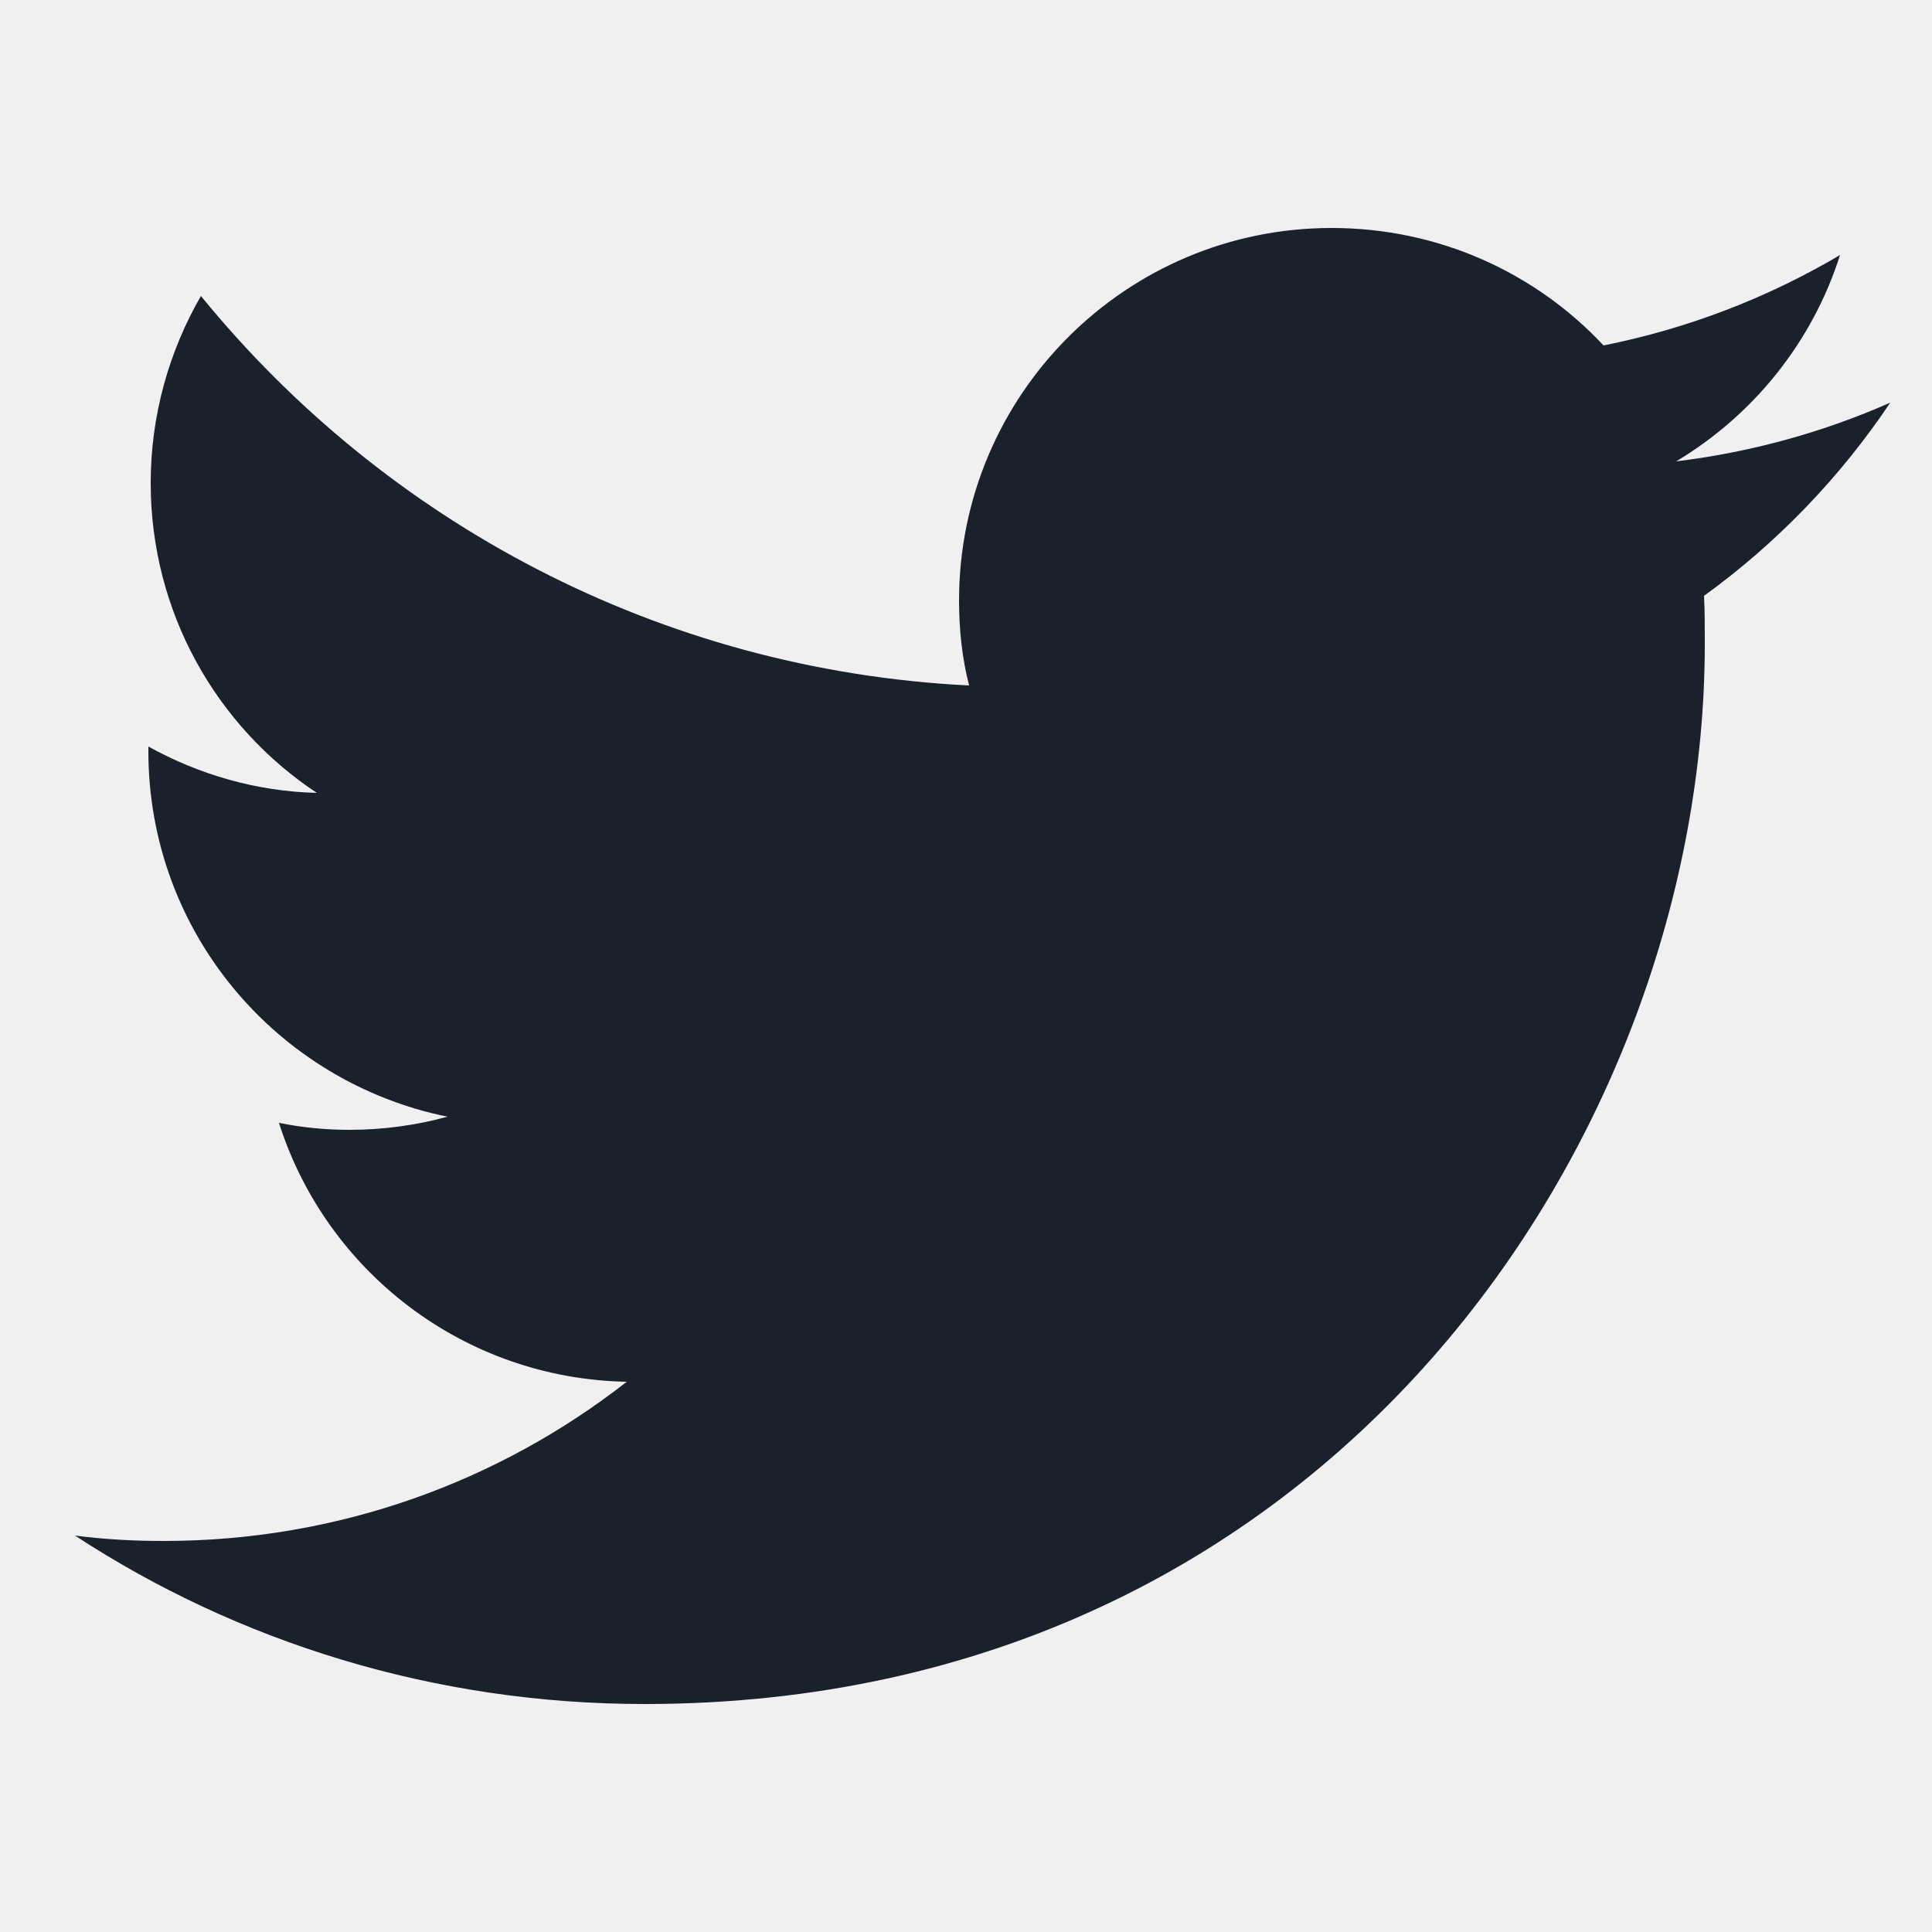
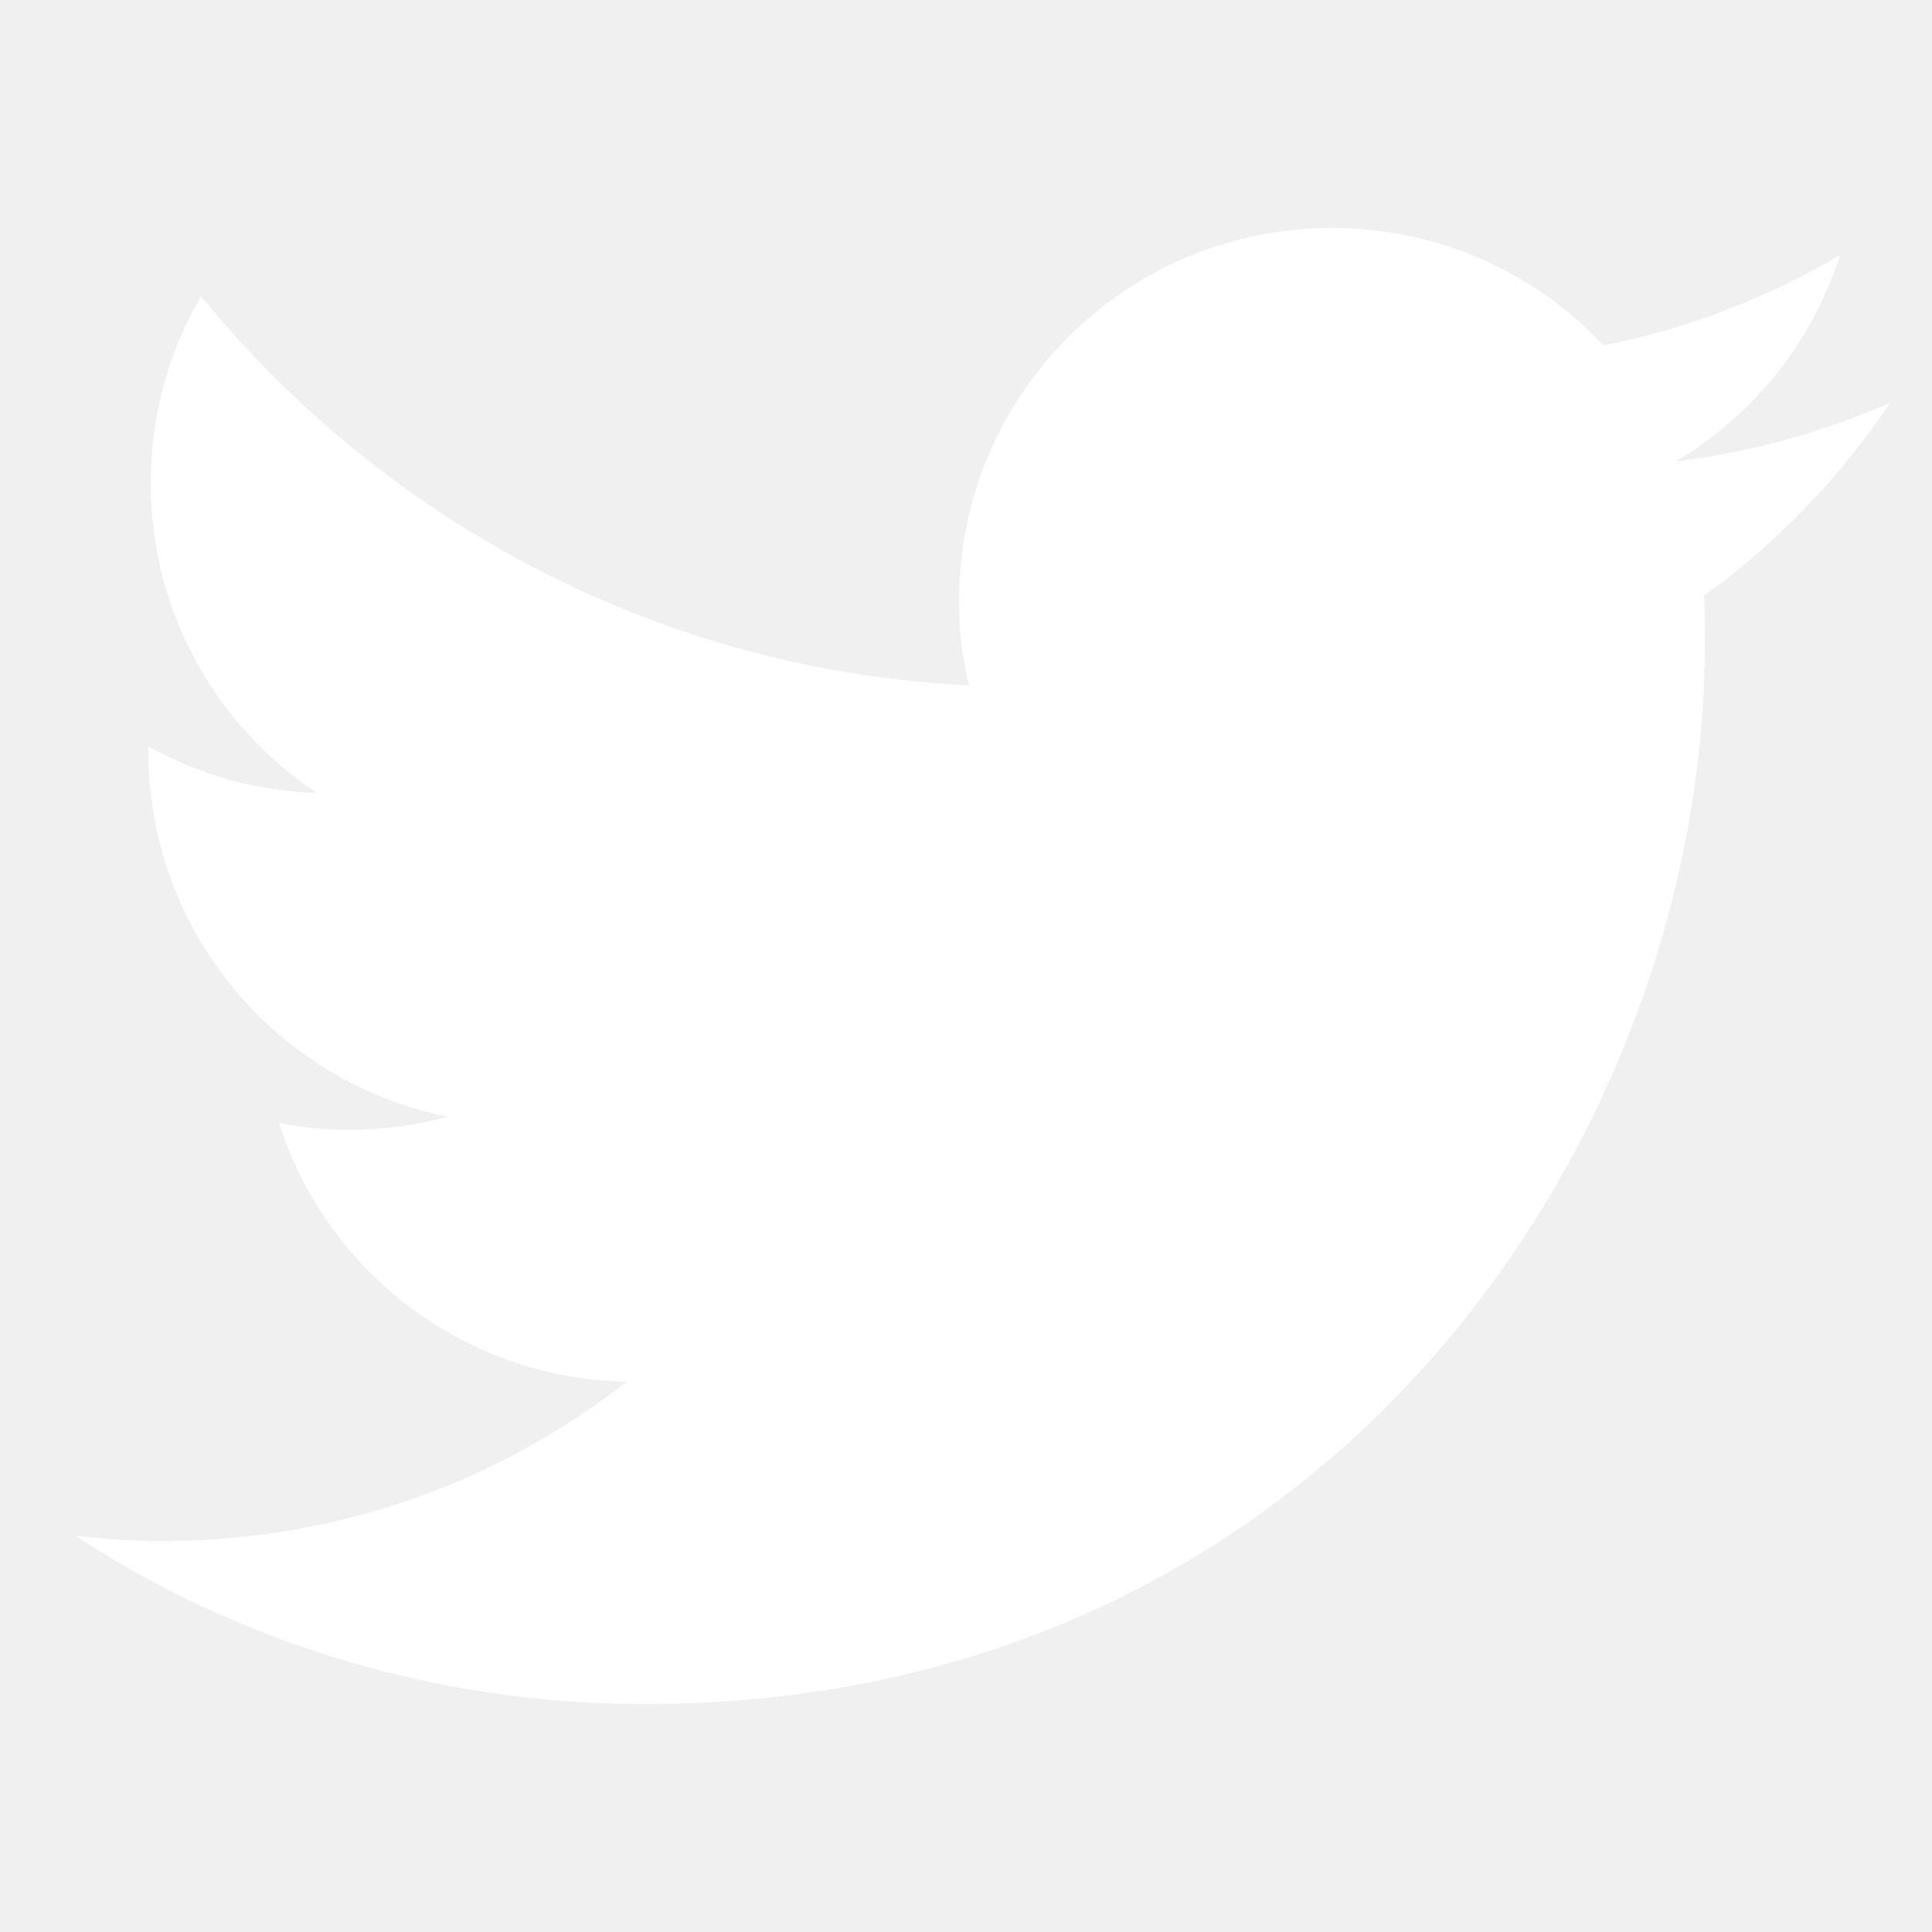
<svg xmlns="http://www.w3.org/2000/svg" width="25" height="25" viewBox="0 0 25 20" fill="none">
-   <path d="M8.34 19.55C17.21 19.55 22.06 12.2 22.06 5.83C22.06 5.62 22.06 5.41 22.05 5.21C22.99 4.53 23.81 3.68 24.46 2.71C23.6 3.09 22.67 3.35 21.69 3.47C22.69 2.87 23.45 1.93 23.81 0.8C22.88 1.35 21.85 1.75 20.75 1.97C19.87 1.03 18.62 0.45 17.23 0.45C14.57 0.45 12.41 2.61 12.41 5.27C12.41 5.65 12.45 6.02 12.54 6.37C8.53 6.17 4.98 4.25 2.6 1.33C2.19 2.04 1.95 2.87 1.95 3.75C1.95 5.42 2.8 6.9 4.1 7.76C3.31 7.74 2.57 7.52 1.92 7.16C1.92 7.18 1.92 7.2 1.92 7.22C1.92 9.56 3.58 11.5 5.79 11.95C5.39 12.06 4.96 12.12 4.52 12.12C4.21 12.12 3.91 12.09 3.61 12.03C4.22 13.95 6 15.34 8.11 15.38C6.46 16.67 4.38 17.44 2.12 17.44C1.73 17.44 1.35 17.42 0.97 17.37C3.08 18.75 5.62 19.55 8.34 19.55Z" fill="#1A202C" />
+   <path d="M8.34 19.55C17.21 19.55 22.06 12.2 22.06 5.83C22.06 5.62 22.06 5.41 22.05 5.21C22.99 4.53 23.81 3.68 24.46 2.71C23.6 3.09 22.67 3.35 21.69 3.47C22.69 2.87 23.45 1.93 23.81 0.8C22.88 1.35 21.85 1.75 20.75 1.97C19.87 1.03 18.62 0.45 17.23 0.45C14.57 0.45 12.41 2.61 12.41 5.27C12.41 5.65 12.45 6.02 12.54 6.37C8.53 6.17 4.98 4.25 2.6 1.33C2.19 2.04 1.95 2.87 1.95 3.75C1.95 5.42 2.8 6.9 4.1 7.76C3.31 7.74 2.57 7.52 1.92 7.16C1.92 7.18 1.92 7.2 1.92 7.22C1.92 9.56 3.58 11.5 5.79 11.95C5.39 12.06 4.96 12.12 4.52 12.12C4.21 12.12 3.91 12.09 3.61 12.03C4.22 13.95 6 15.34 8.11 15.38C6.46 16.67 4.38 17.44 2.12 17.44C1.73 17.44 1.35 17.42 0.97 17.37C3.08 18.75 5.62 19.55 8.34 19.55Z" fill="#fff" />
</svg>
